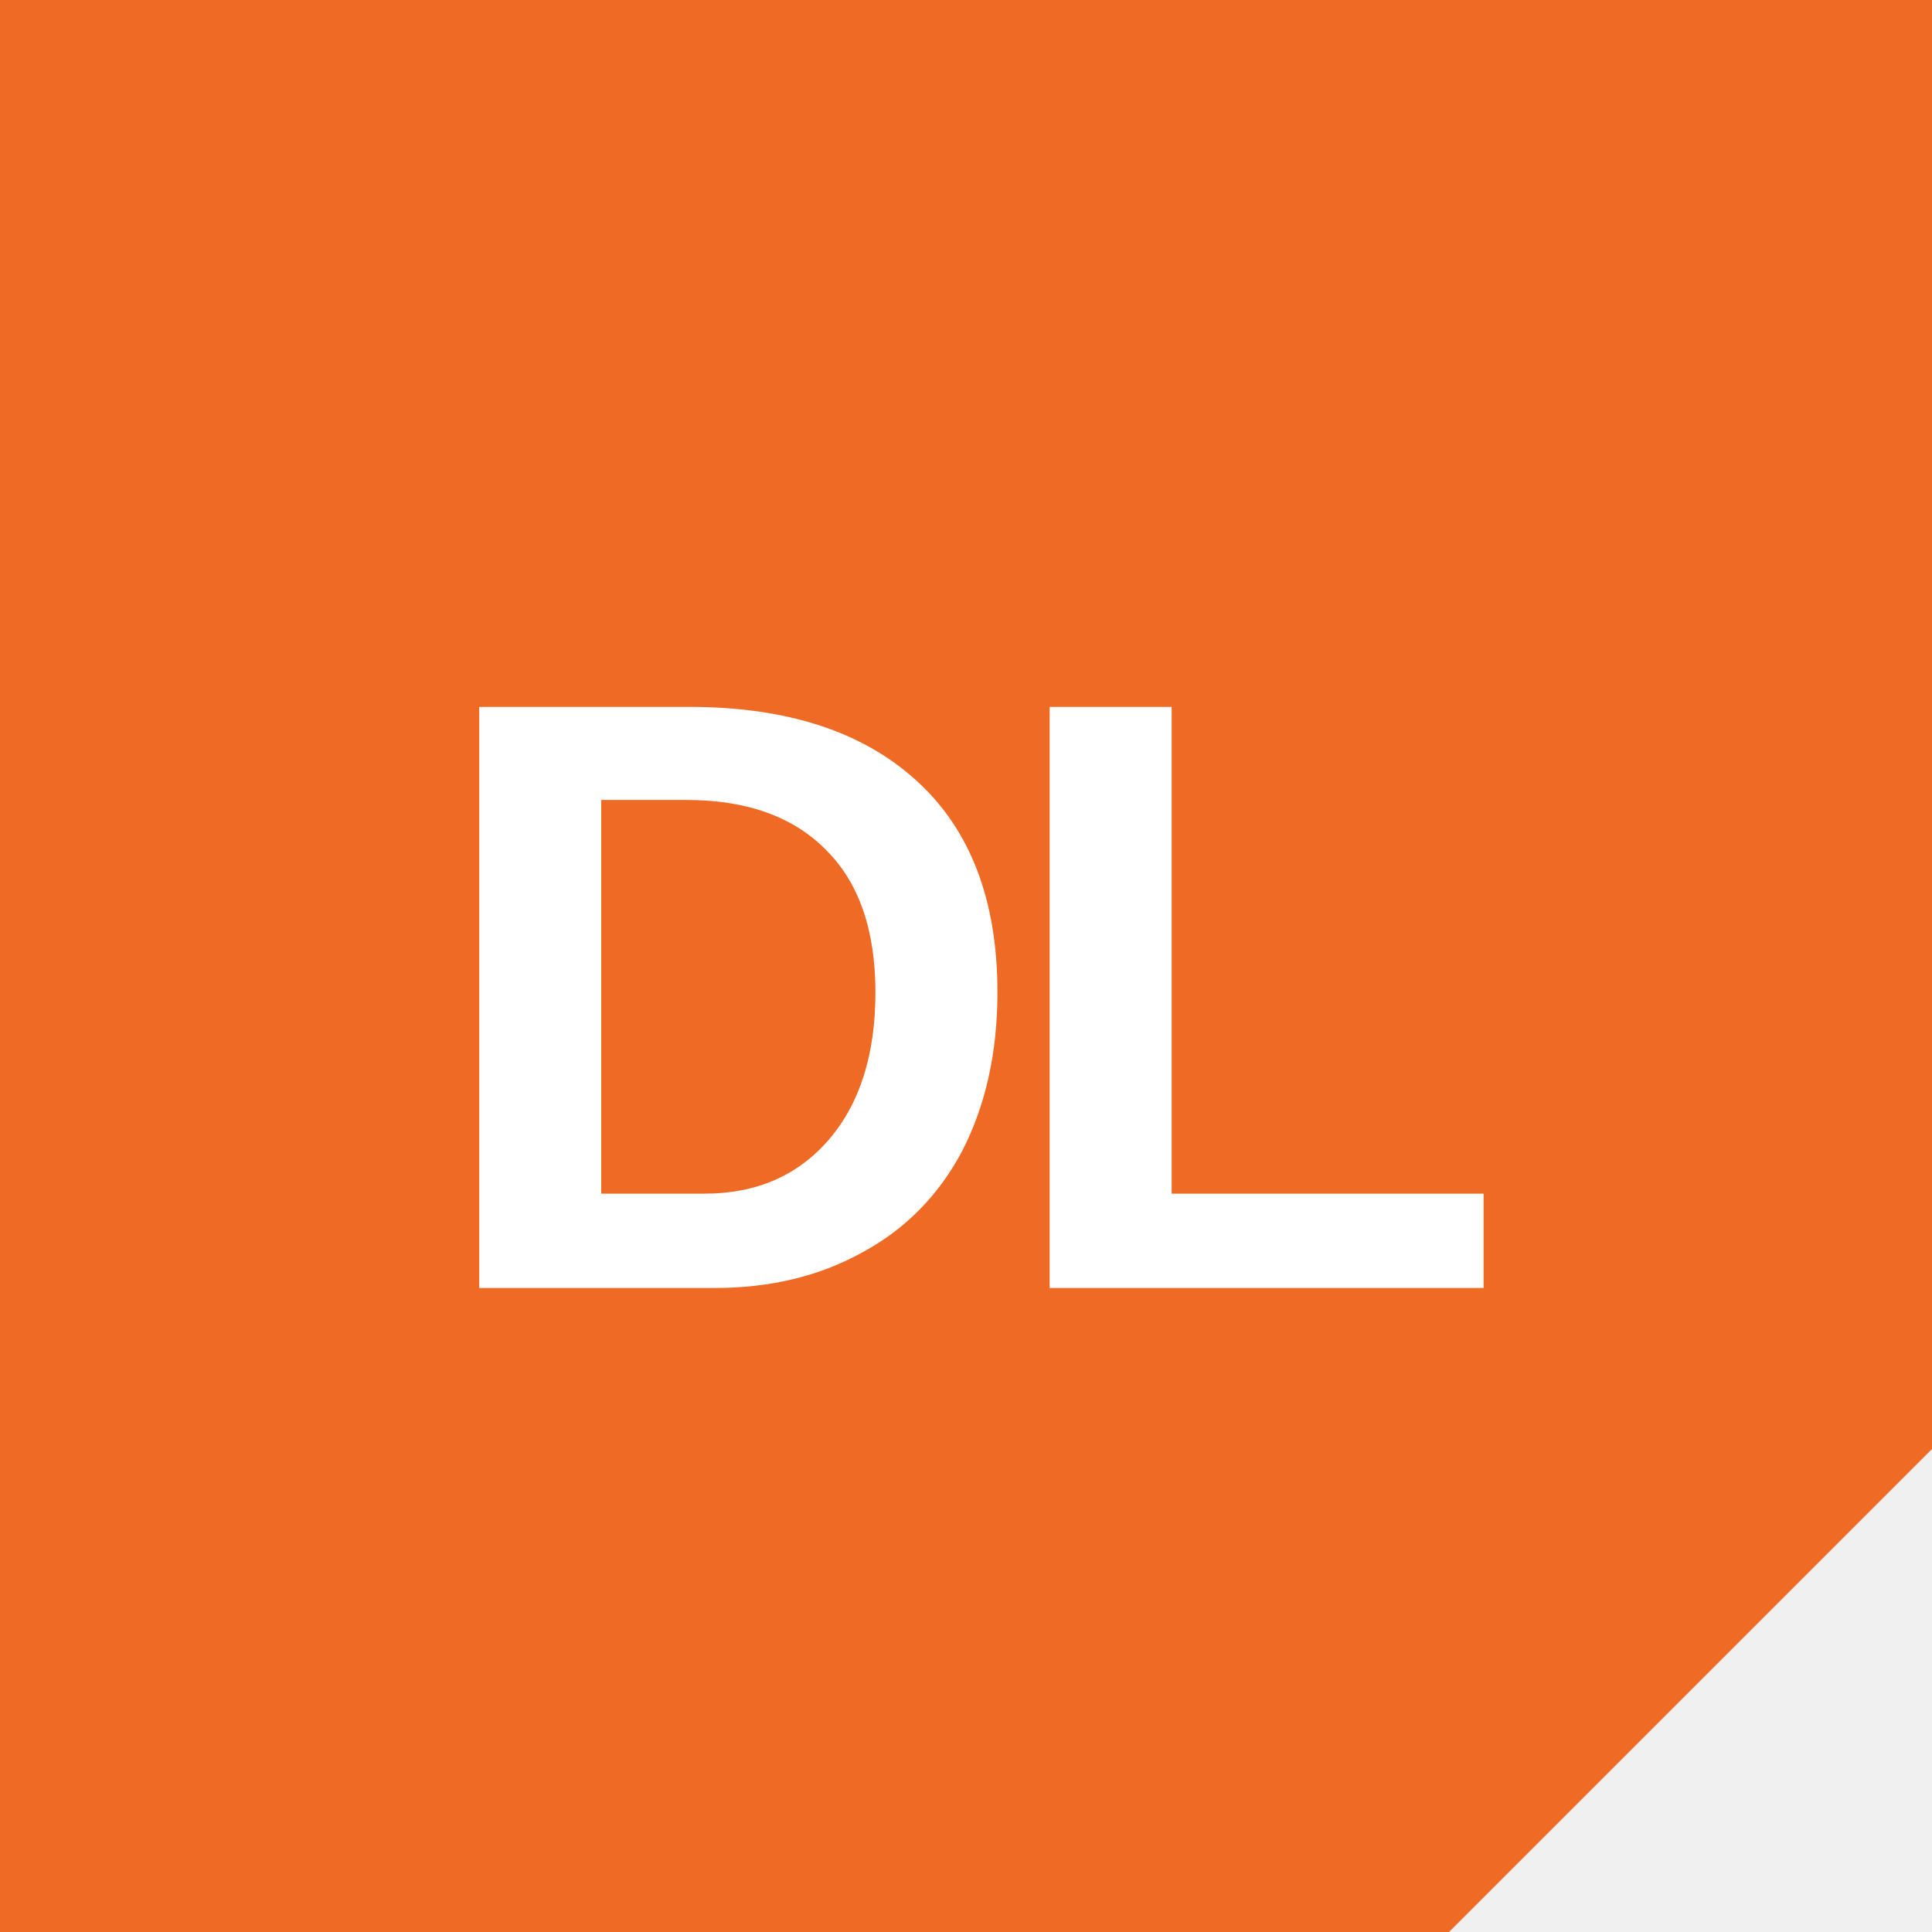
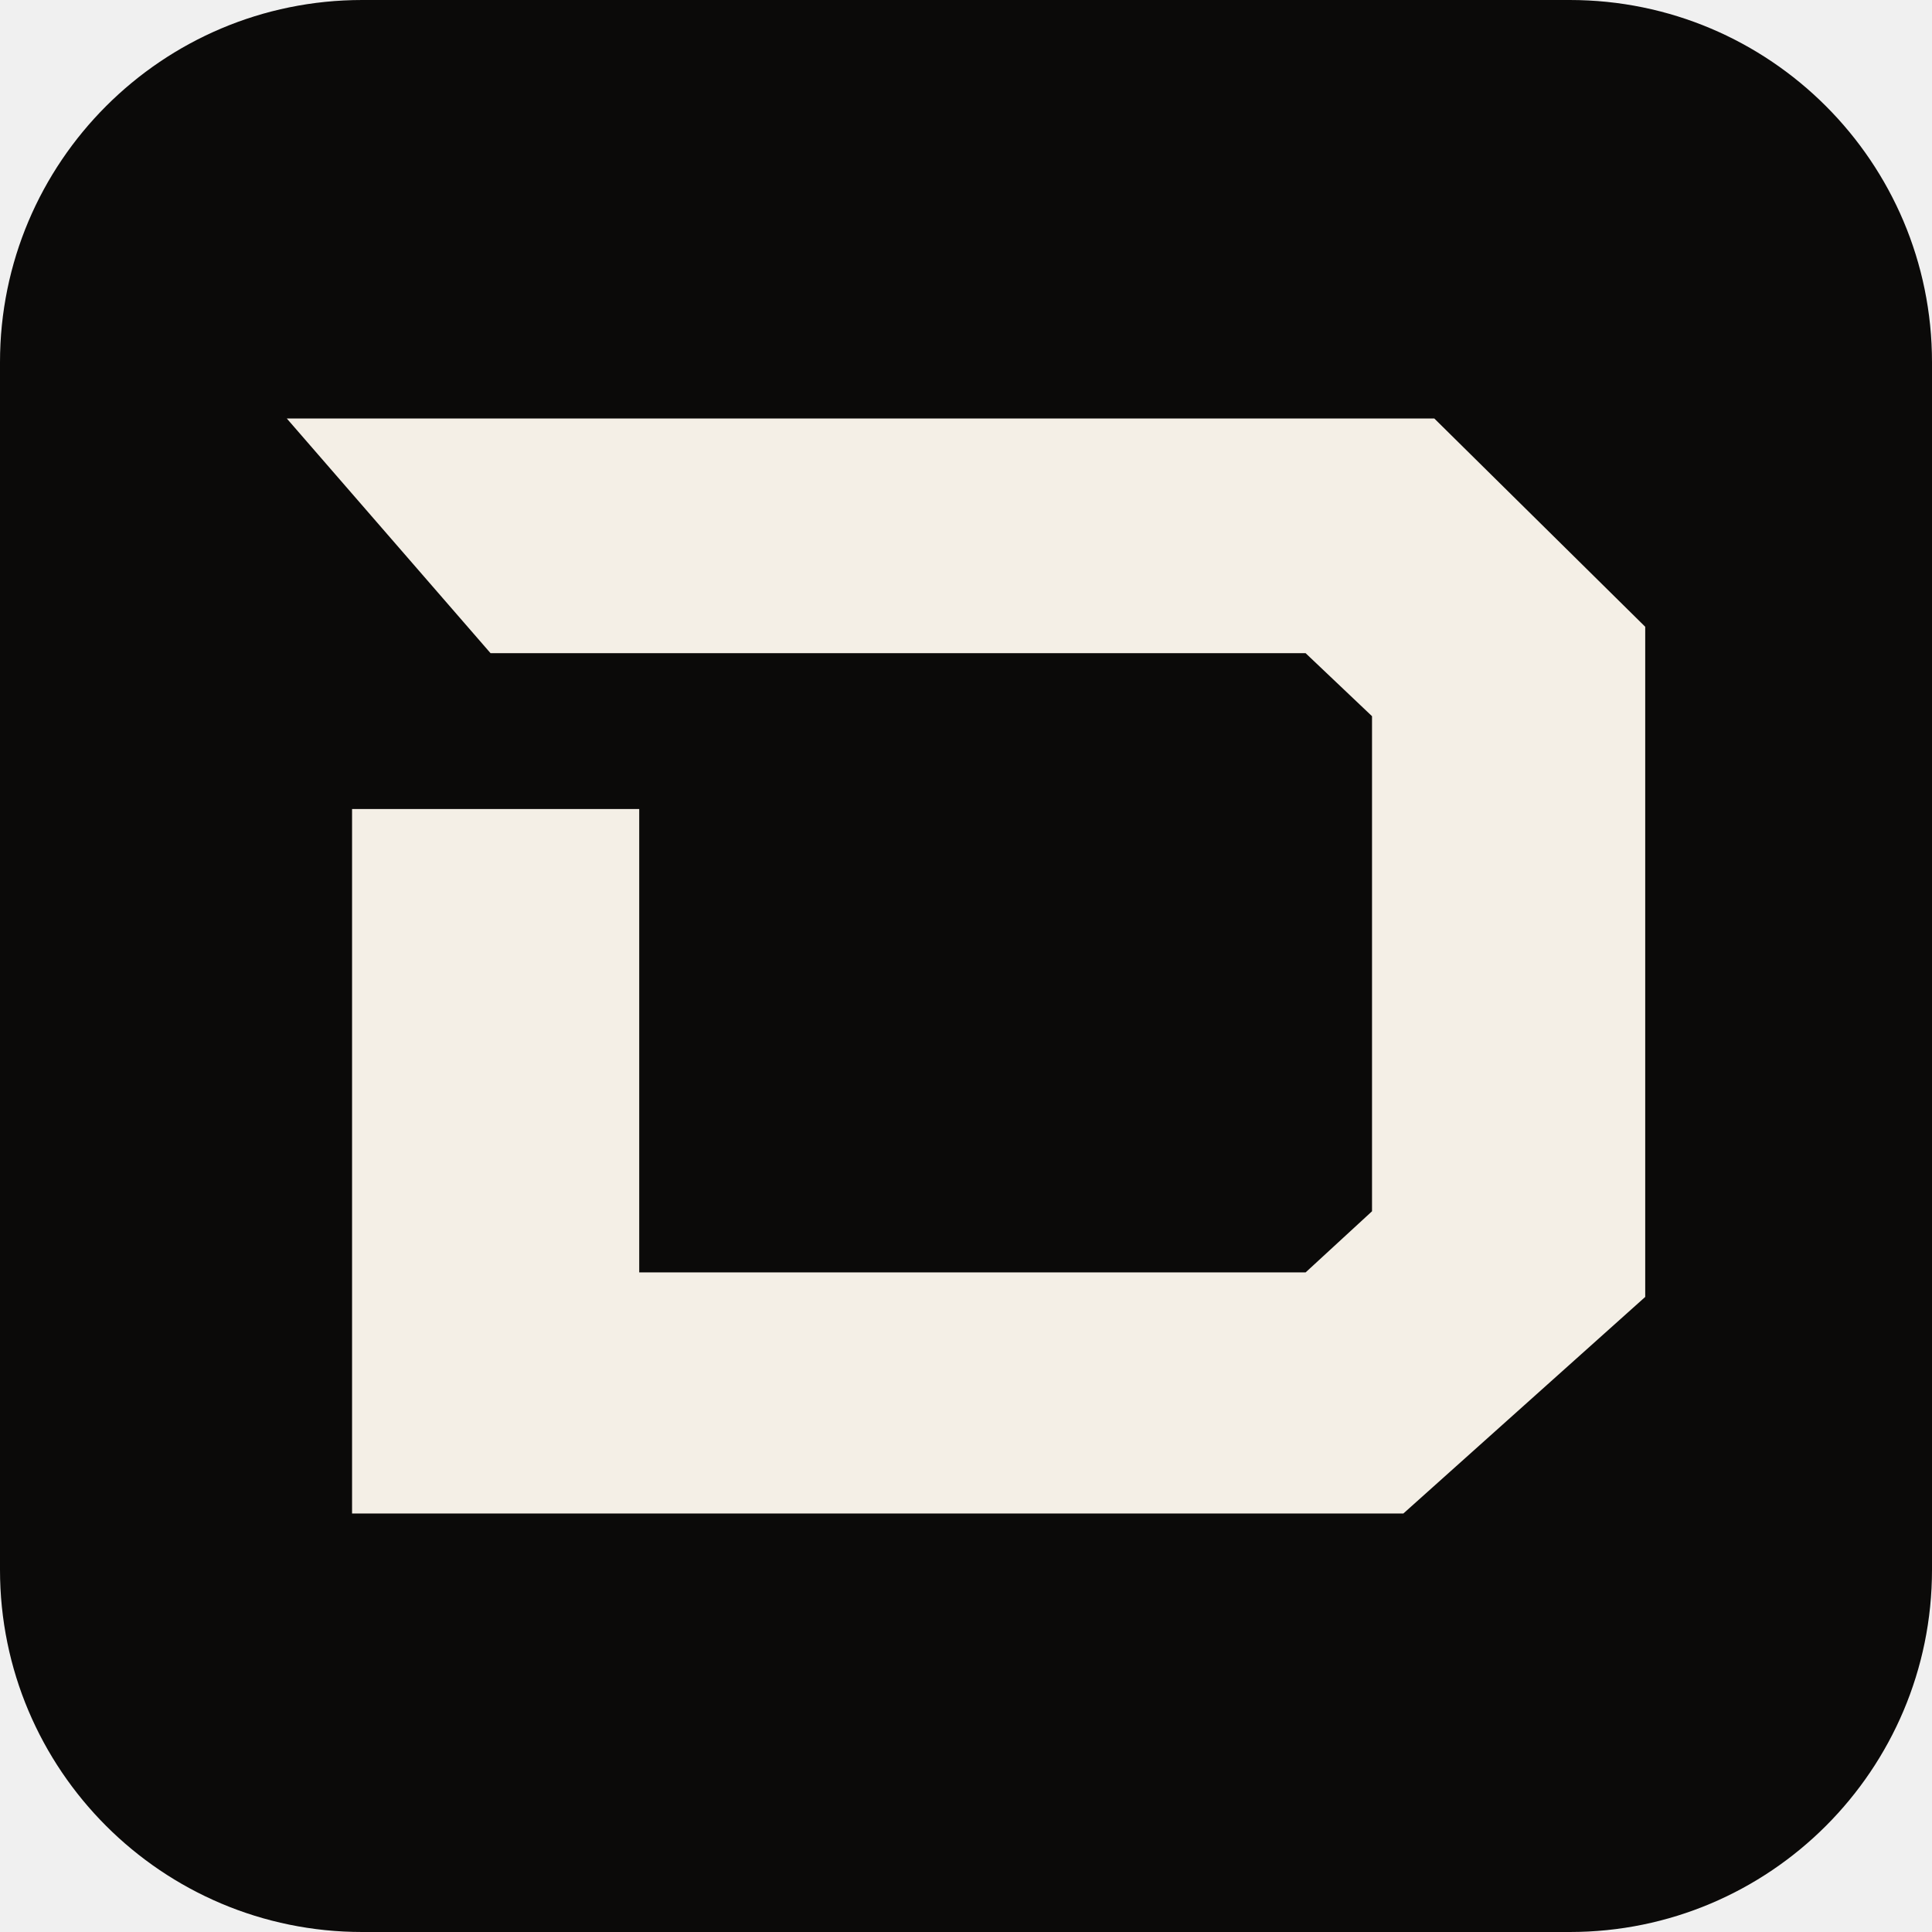
- <svg xmlns="http://www.w3.org/2000/svg" viewBox="0 0 24 24">
-   <path d="M0 0H24V18L18 24H0Z" fill="#ef6a24" />
-   <text x="12" y="16" font-family="Arial,Helvetica,sans-serif" font-size="10.5" font-weight="900" fill="#fff" text-anchor="middle" letter-spacing="-.5">DL</text>
+ <svg xmlns="http://www.w3.org/2000/svg" viewBox="0 0 512 512" role="img" aria-labelledby="t">
+   <rect width="512" height="512" rx="96" fill="#0B0A09" />
+   <path fill="#F4EFE6" fill-rule="evenodd" d="M371.9 401.1H93.3V214.4H169.4V337.2H346L363.6 321V189.8L346 173.1H130L76 110.9H380.1L436 166.1V343.7Z" />
</svg>
